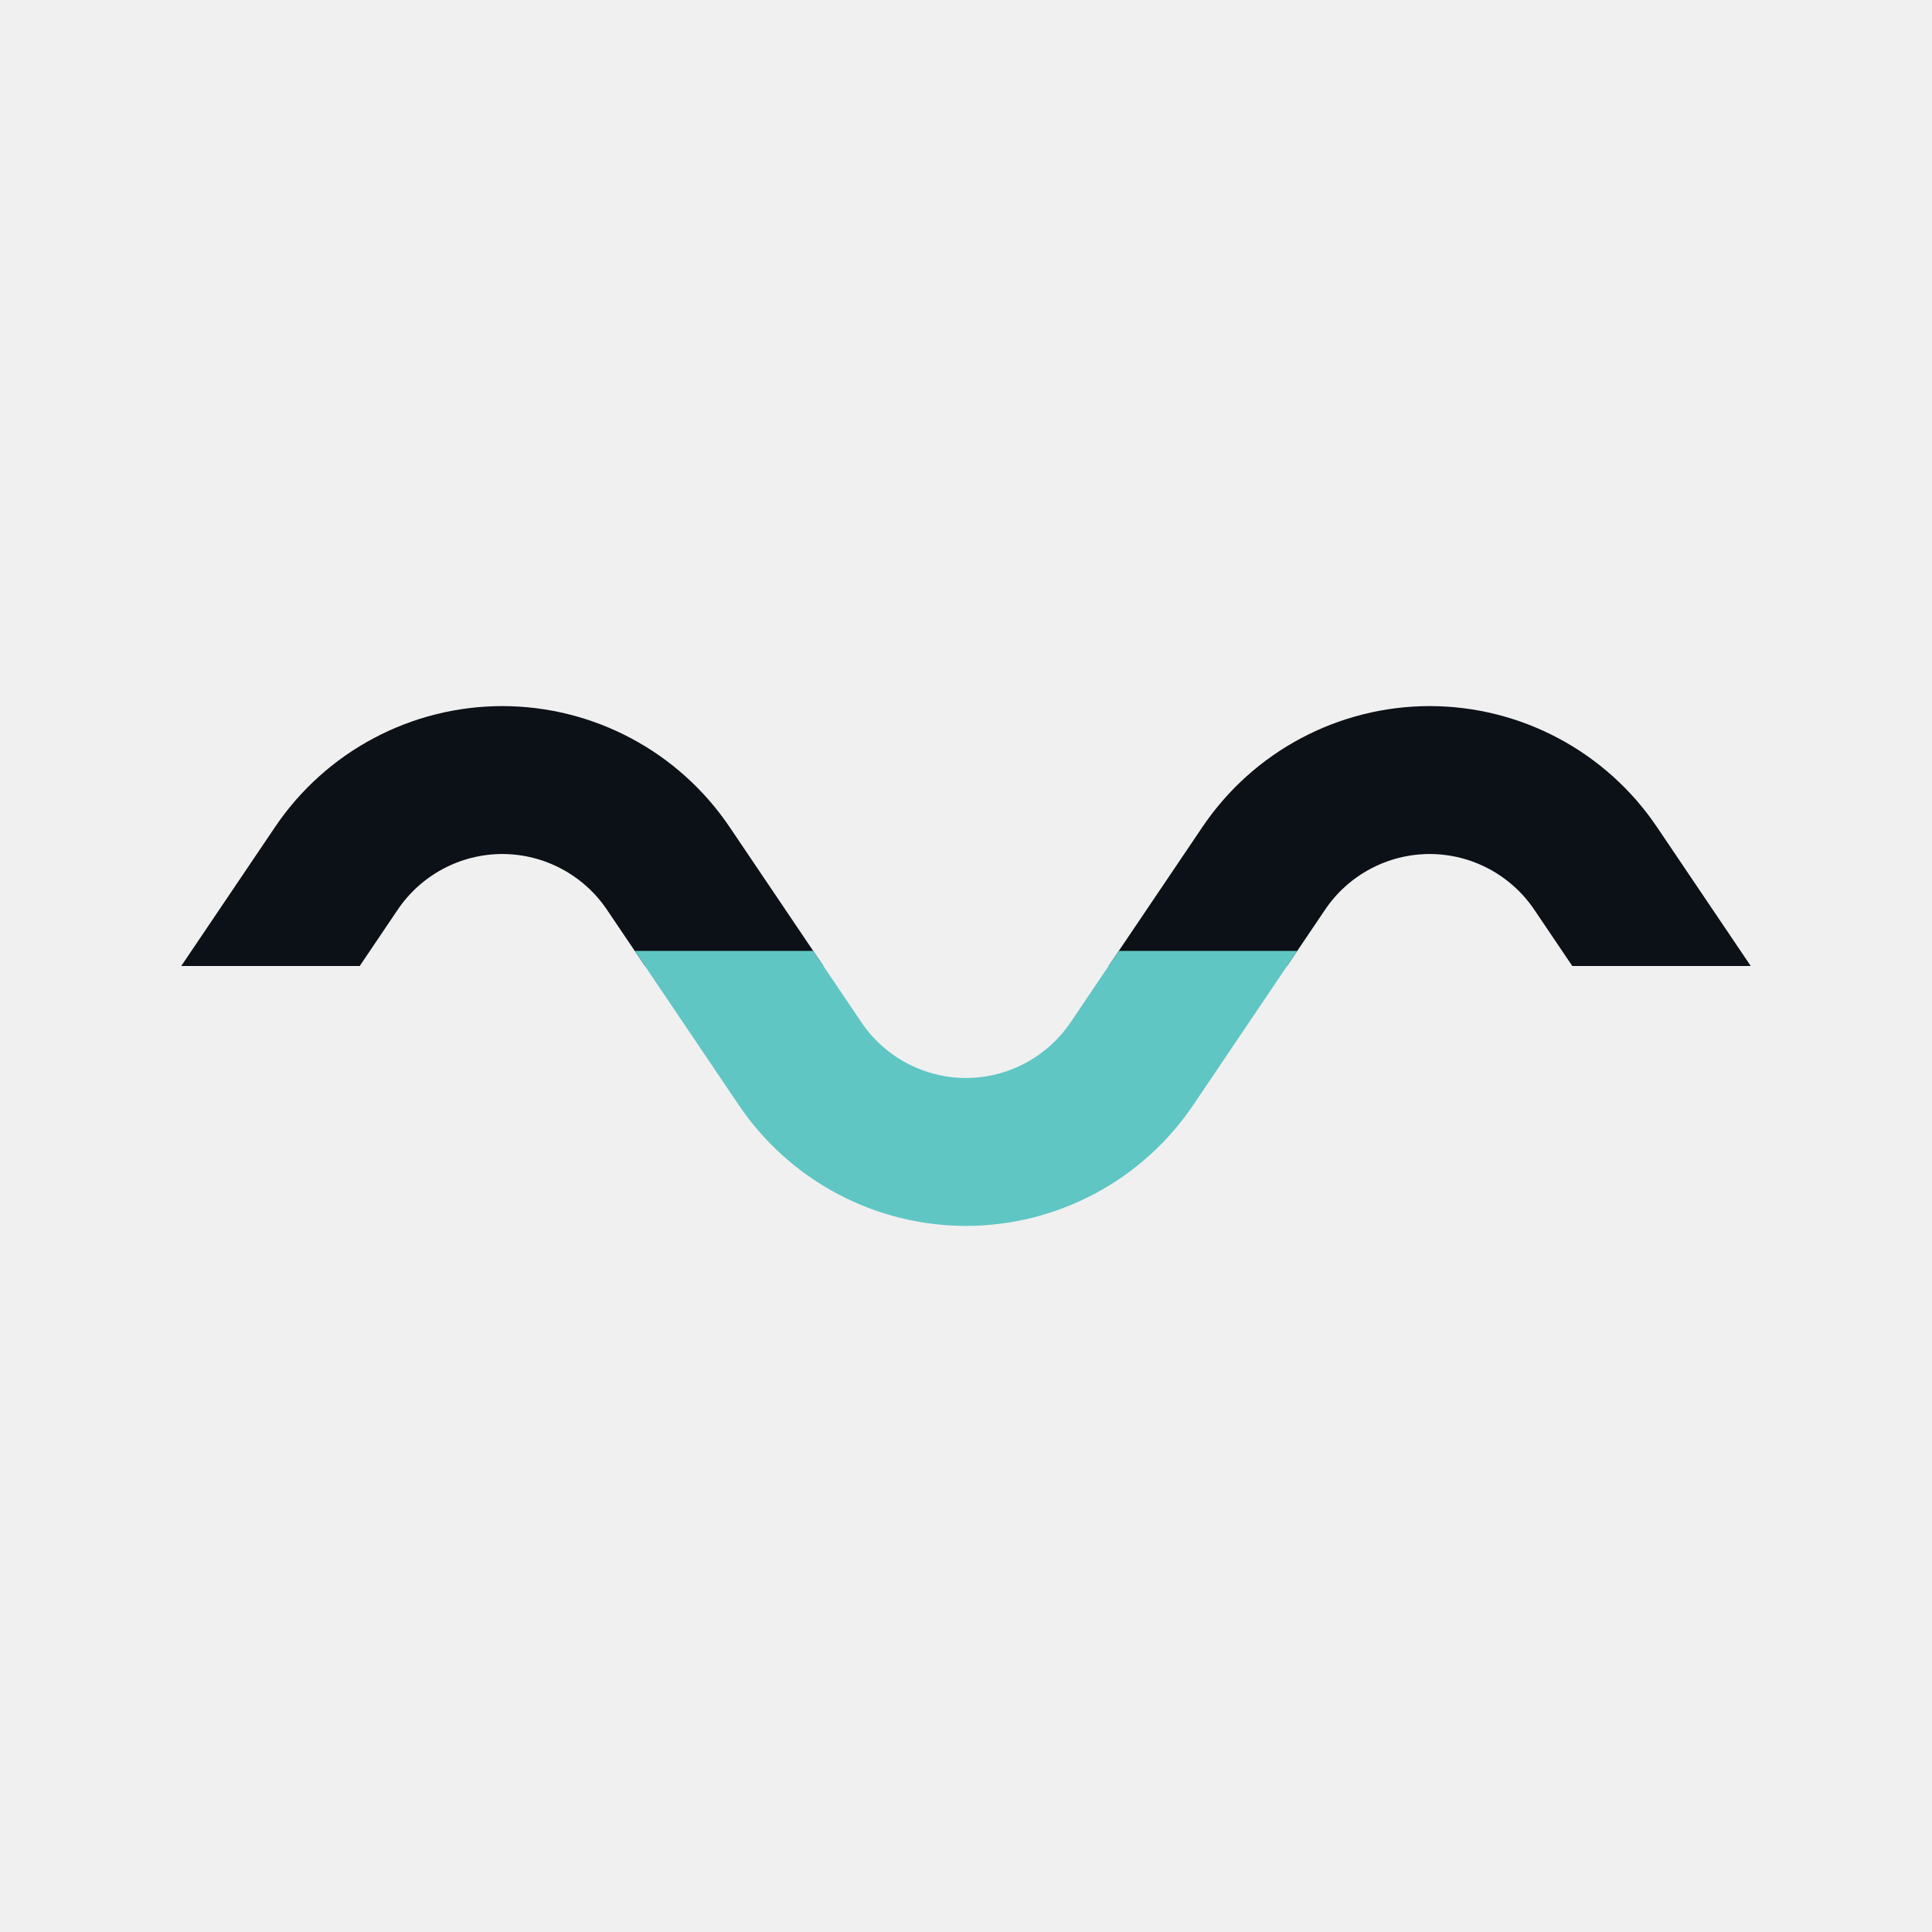
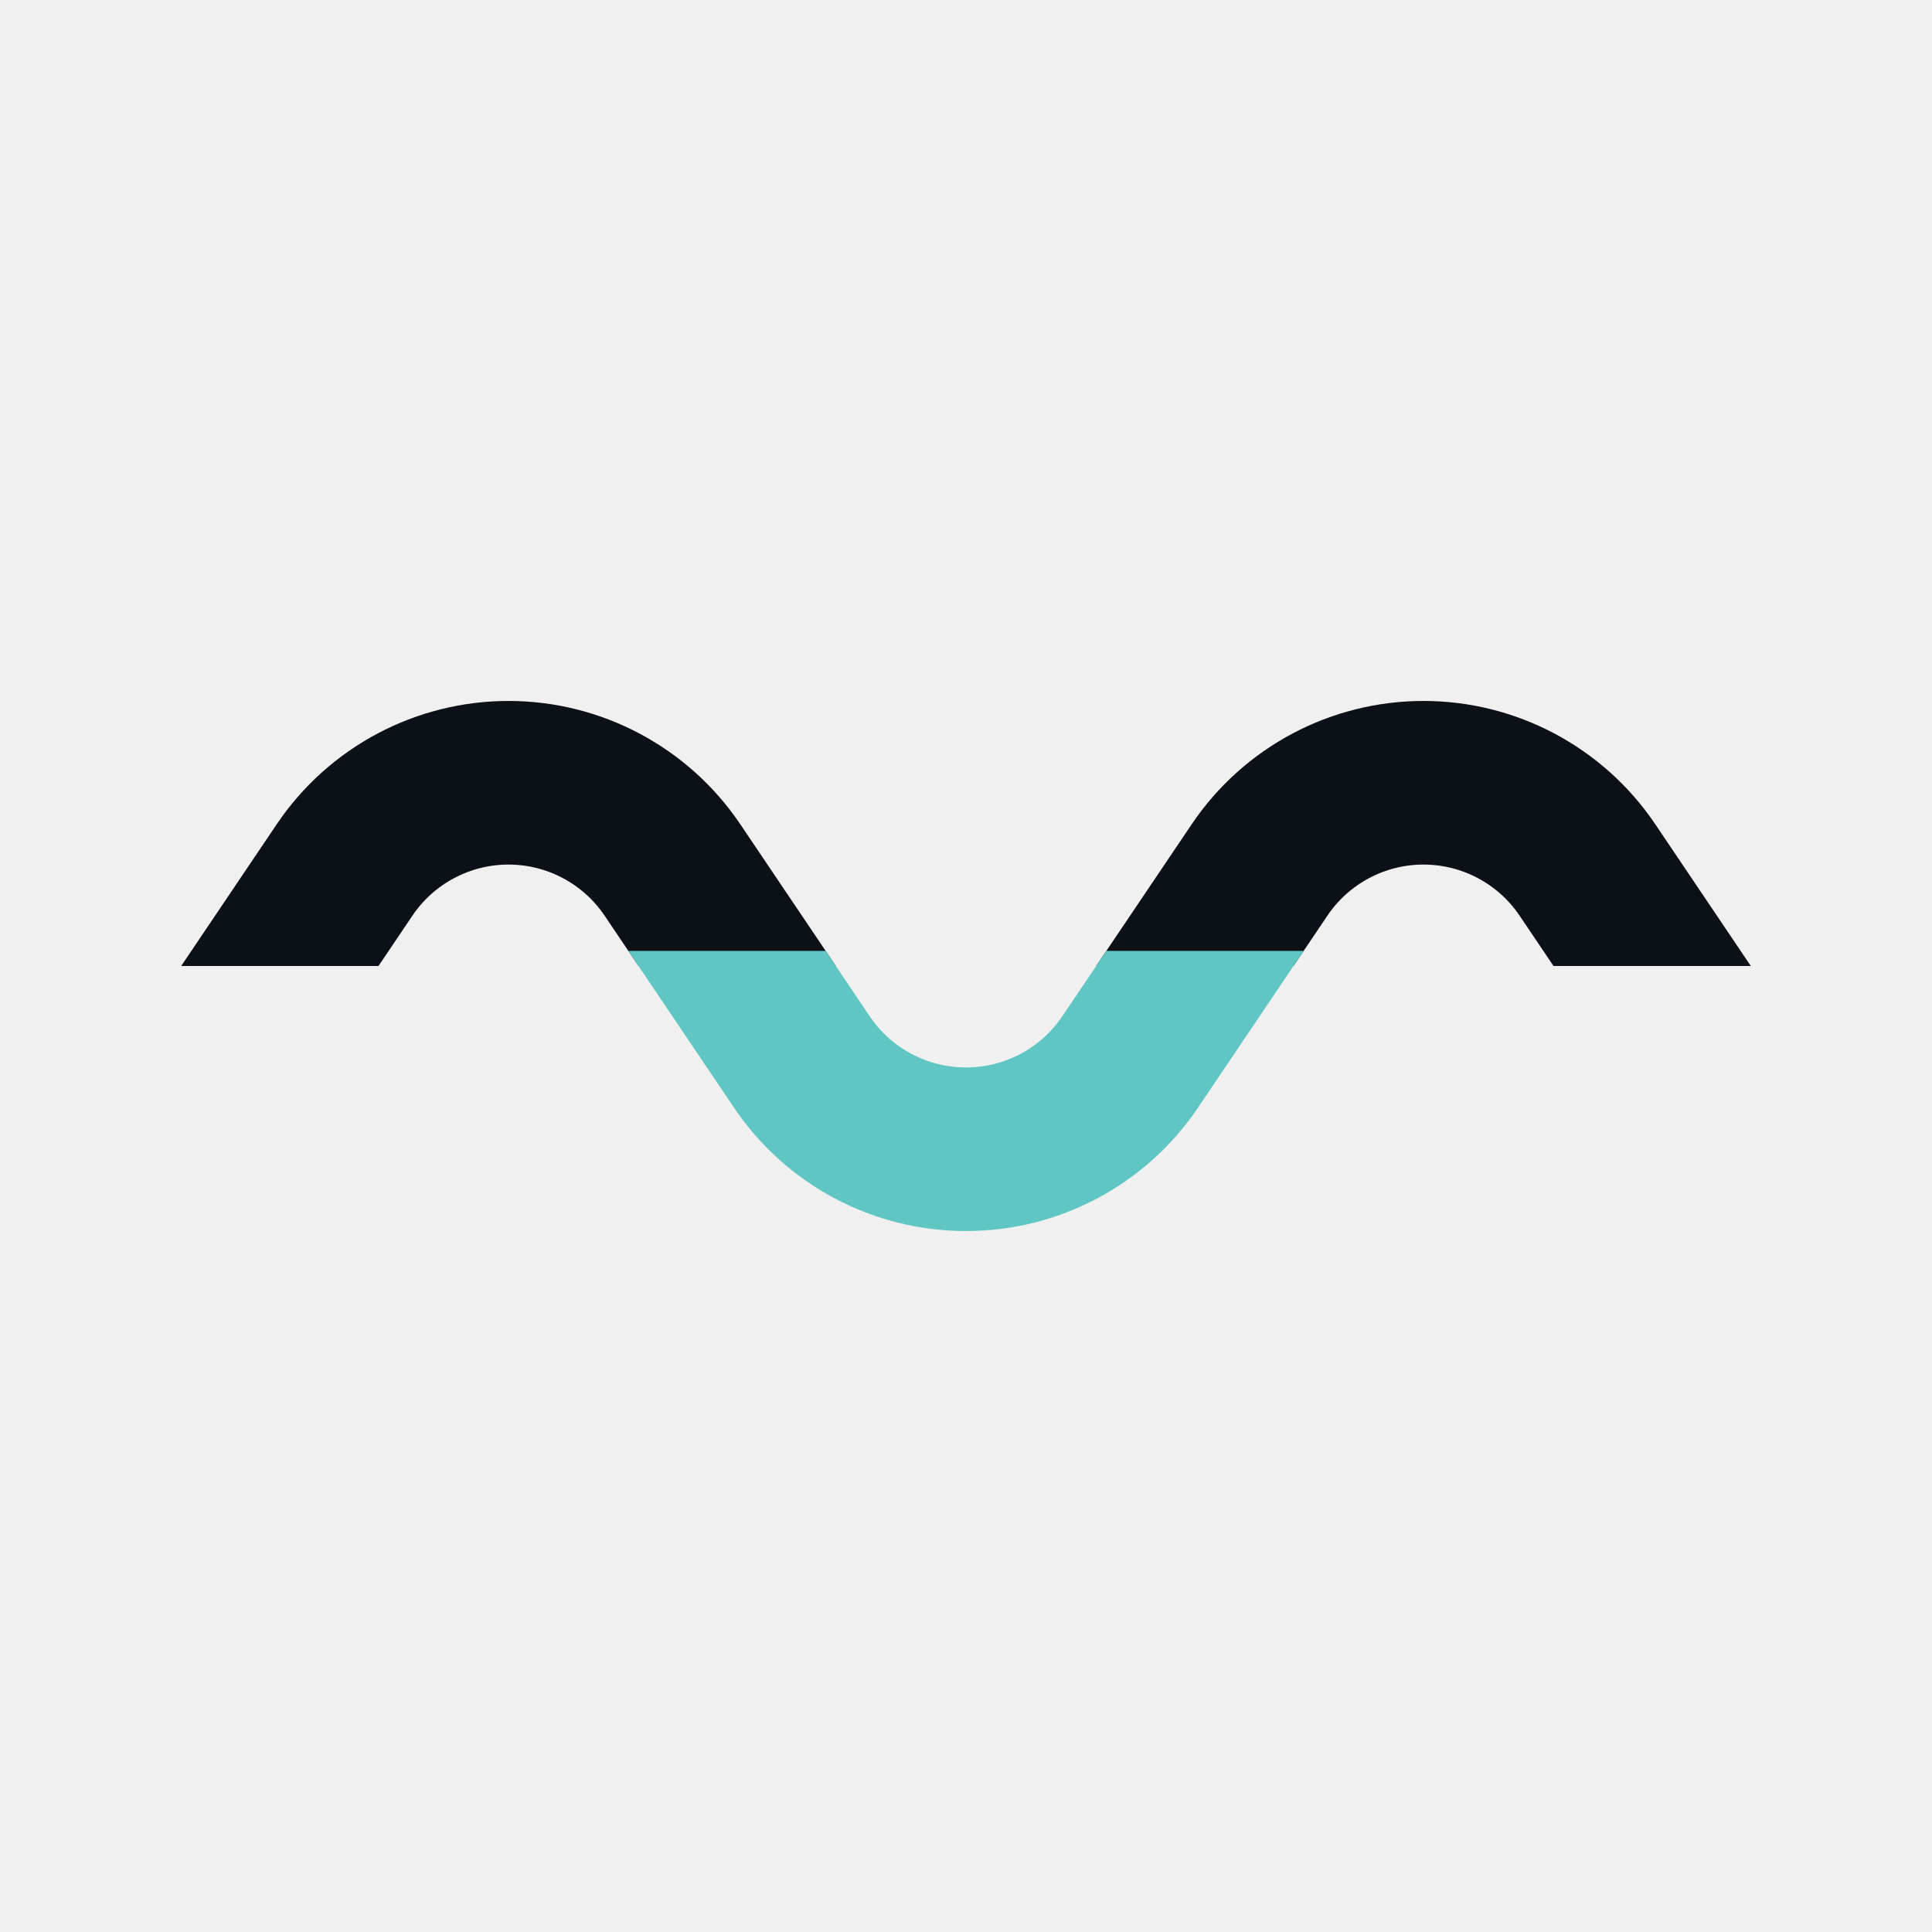
<svg xmlns="http://www.w3.org/2000/svg" viewBox="0 0 64 64" width="64" height="64" role="img" aria-label="Tidegap">
  <style>@media (prefers-color-scheme: dark) { .ink { stroke: #FFFFFF; } }</style>
  <defs>
    <clipPath id="tg-mark-ink">
-       <rect x="5.88" y="23.27" width="52.24" height="8.73" />
+       <rect x="5.88" y="23.1" width="52.24" height="8.9" />
    </clipPath>
    <clipPath id="tg-mark-teal">
-       <rect x="16.64" y="31.5" width="30.73" height="9.23" />
+       <rect x="16.85" y="31.5" width="30.3" height="9.4" />
    </clipPath>
  </defs>
-   <path class="ink" d="M1.27 38.16A6.64 6.64 0 0 0 6.78 35.23L11.14 28.77A6.64 6.64 0 0 1 16.64 25.84A6.64 6.64 0 0 1 22.14 28.77L26.5 35.23A6.64 6.64 0 0 0 32 38.16A6.64 6.64 0 0 0 37.5 35.23L41.86 28.77A6.64 6.64 0 0 1 47.36 25.84A6.64 6.64 0 0 1 52.86 28.77L57.22 35.23A6.64 6.64 0 0 0 62.73 38.16" fill="none" stroke="#0C1017" stroke-width="4.9" clip-path="url(#tg-mark-ink)" />
-   <path d="M1.27 38.16A6.64 6.64 0 0 0 6.78 35.23L11.14 28.77A6.64 6.64 0 0 1 16.64 25.84A6.64 6.64 0 0 1 22.14 28.77L26.5 35.23A6.64 6.64 0 0 0 32 38.16A6.64 6.64 0 0 0 37.5 35.23L41.86 28.77A6.64 6.64 0 0 1 47.36 25.84A6.64 6.64 0 0 1 52.86 28.77L57.22 35.23A6.64 6.64 0 0 0 62.73 38.16" fill="none" stroke="#5FC6C4" stroke-width="4.9" clip-path="url(#tg-mark-teal)" />
+   <path class="ink" d="M1.7 38.07A6.55 6.55 0 0 0 7.12 35.19L11.42 28.81A6.55 6.55 0 0 1 16.85 25.93A6.55 6.55 0 0 1 22.27 28.81L26.57 35.19A6.55 6.55 0 0 0 32 38.07A6.55 6.55 0 0 0 37.43 35.19L41.73 28.81A6.55 6.55 0 0 1 47.15 25.93A6.55 6.55 0 0 1 52.58 28.81L56.88 35.19A6.55 6.55 0 0 0 62.3 38.07" fill="none" stroke="#0C1017" stroke-width="5.42" clip-path="url(#tg-mark-ink)" />
+   <path d="M1.7 38.07A6.55 6.55 0 0 0 7.12 35.19L11.42 28.81A6.55 6.55 0 0 1 16.85 25.93A6.55 6.55 0 0 1 22.27 28.81L26.57 35.19A6.55 6.55 0 0 0 32 38.07A6.55 6.55 0 0 0 37.43 35.19L41.73 28.81A6.55 6.55 0 0 1 47.15 25.93A6.55 6.55 0 0 1 52.58 28.81L56.88 35.19A6.55 6.55 0 0 0 62.3 38.07" fill="none" stroke="#5FC6C4" stroke-width="5.42" clip-path="url(#tg-mark-teal)" />
</svg>
